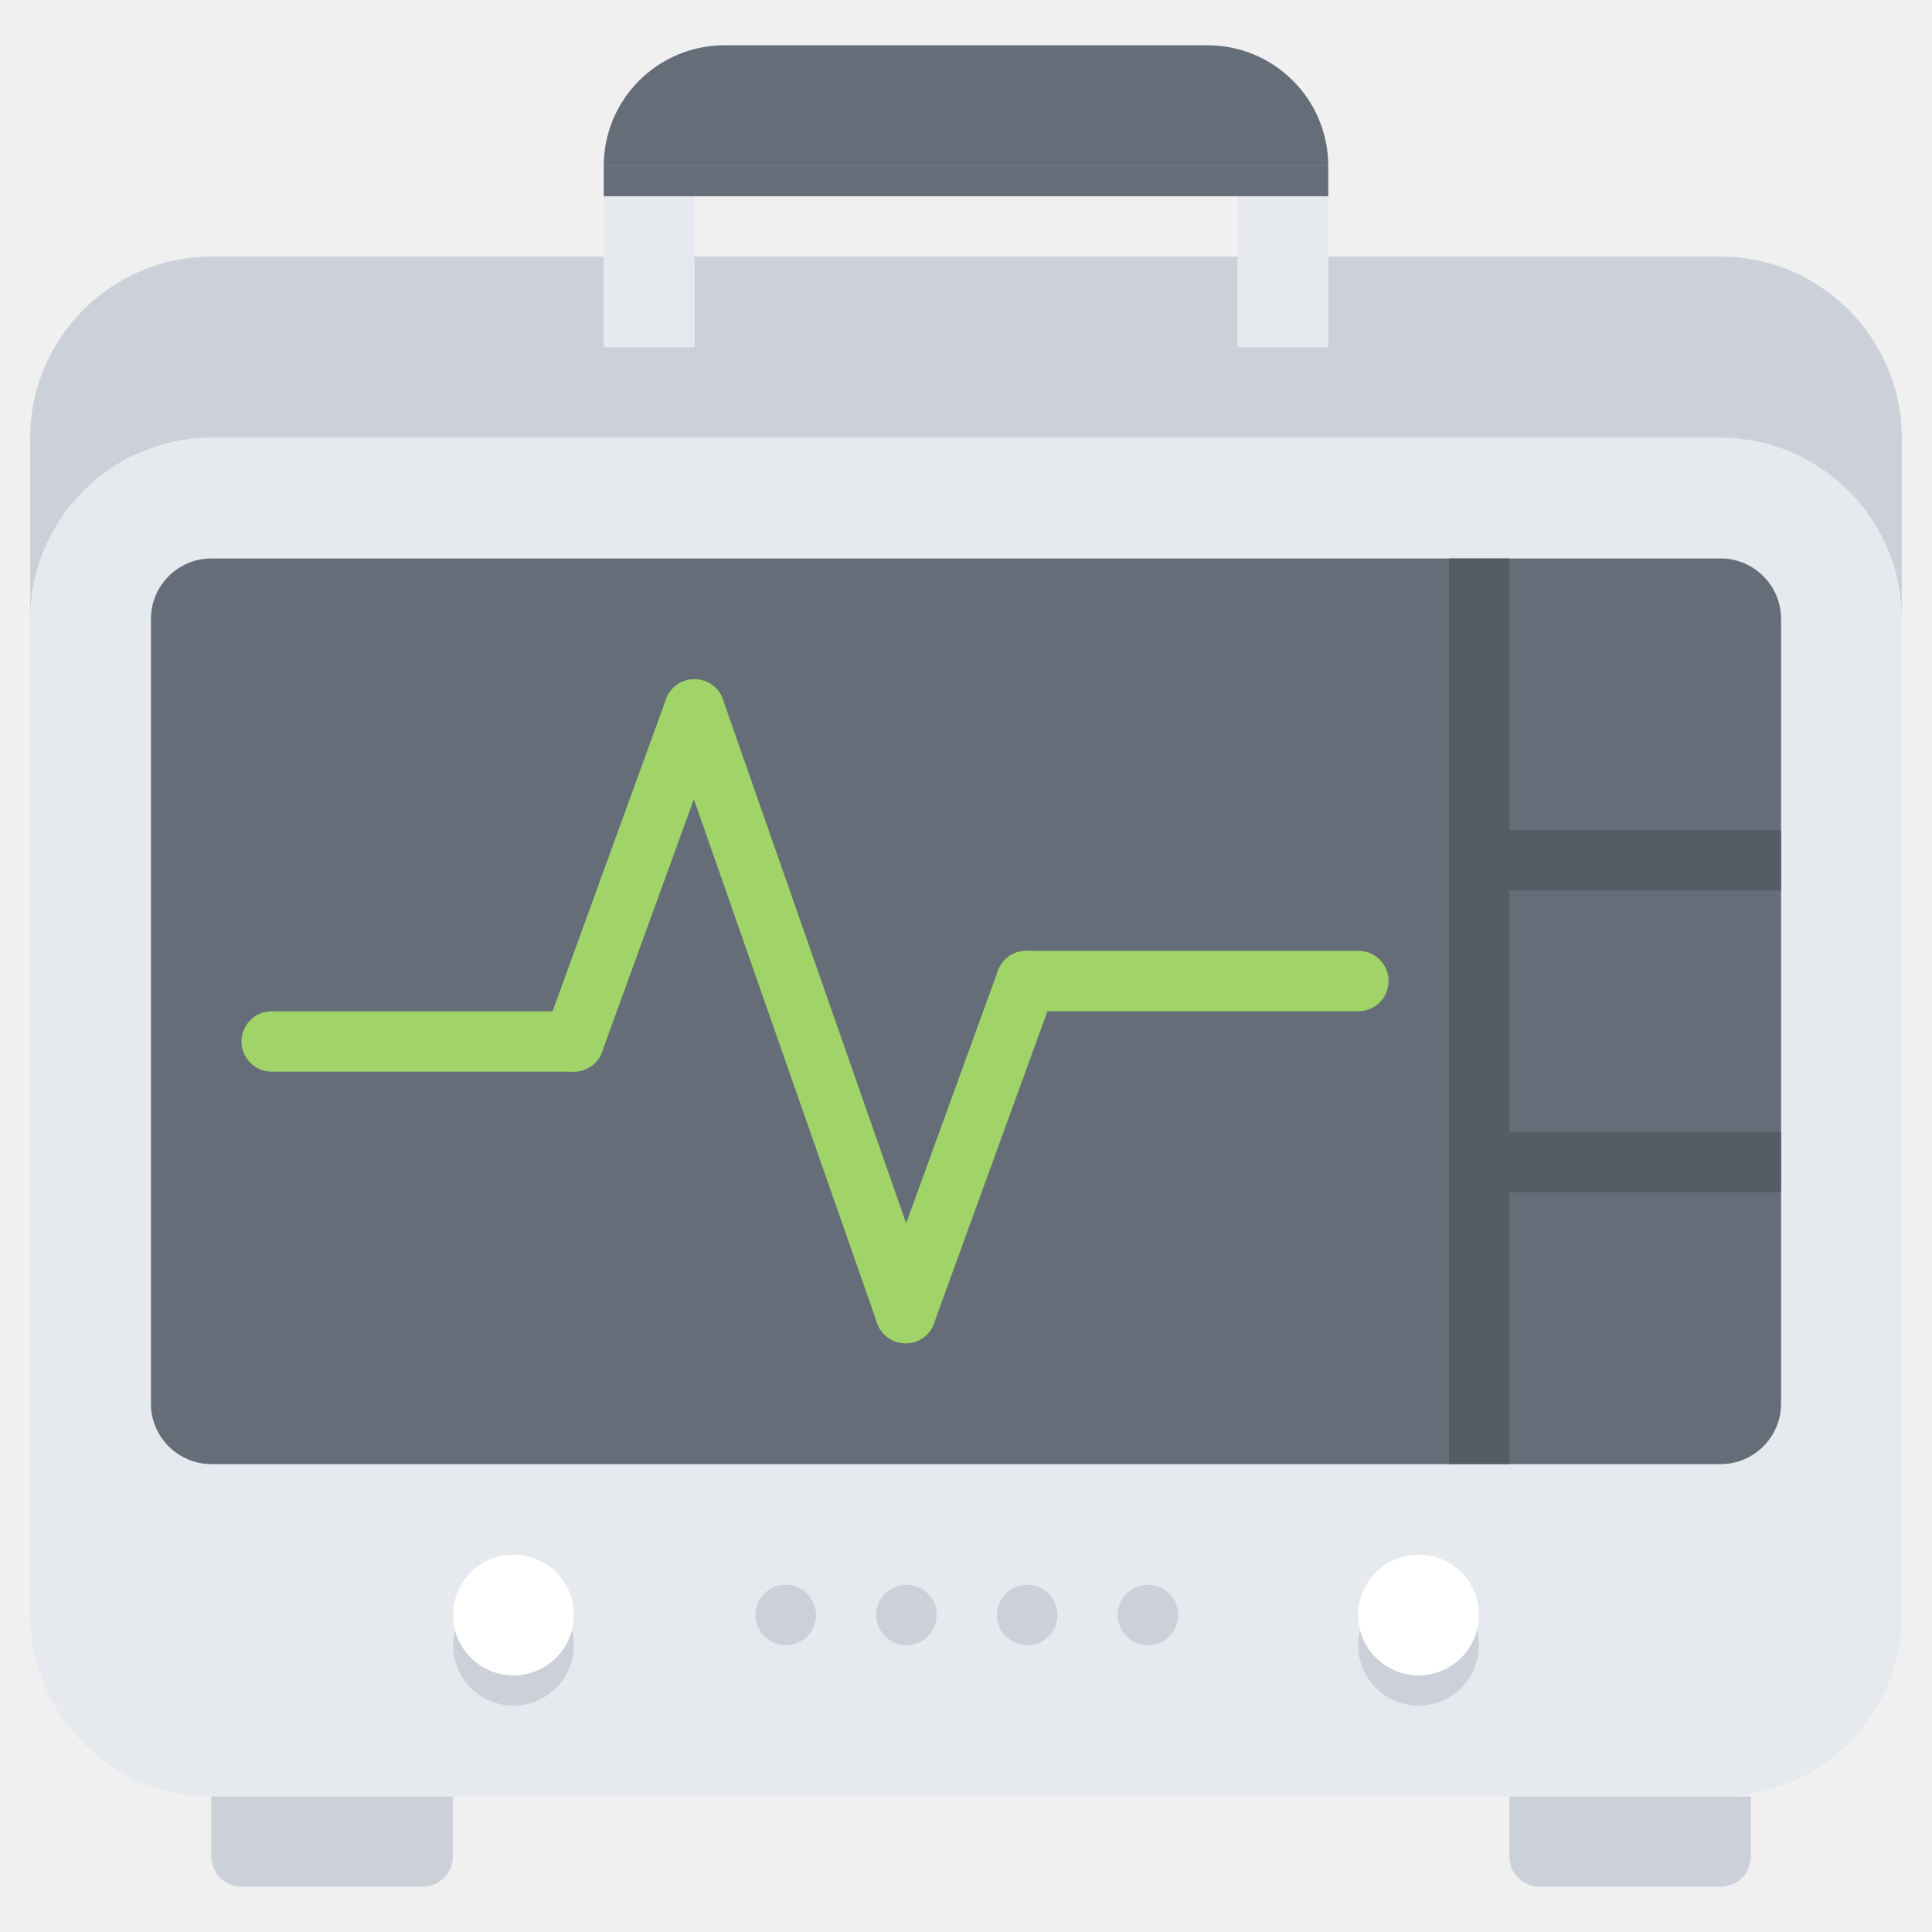
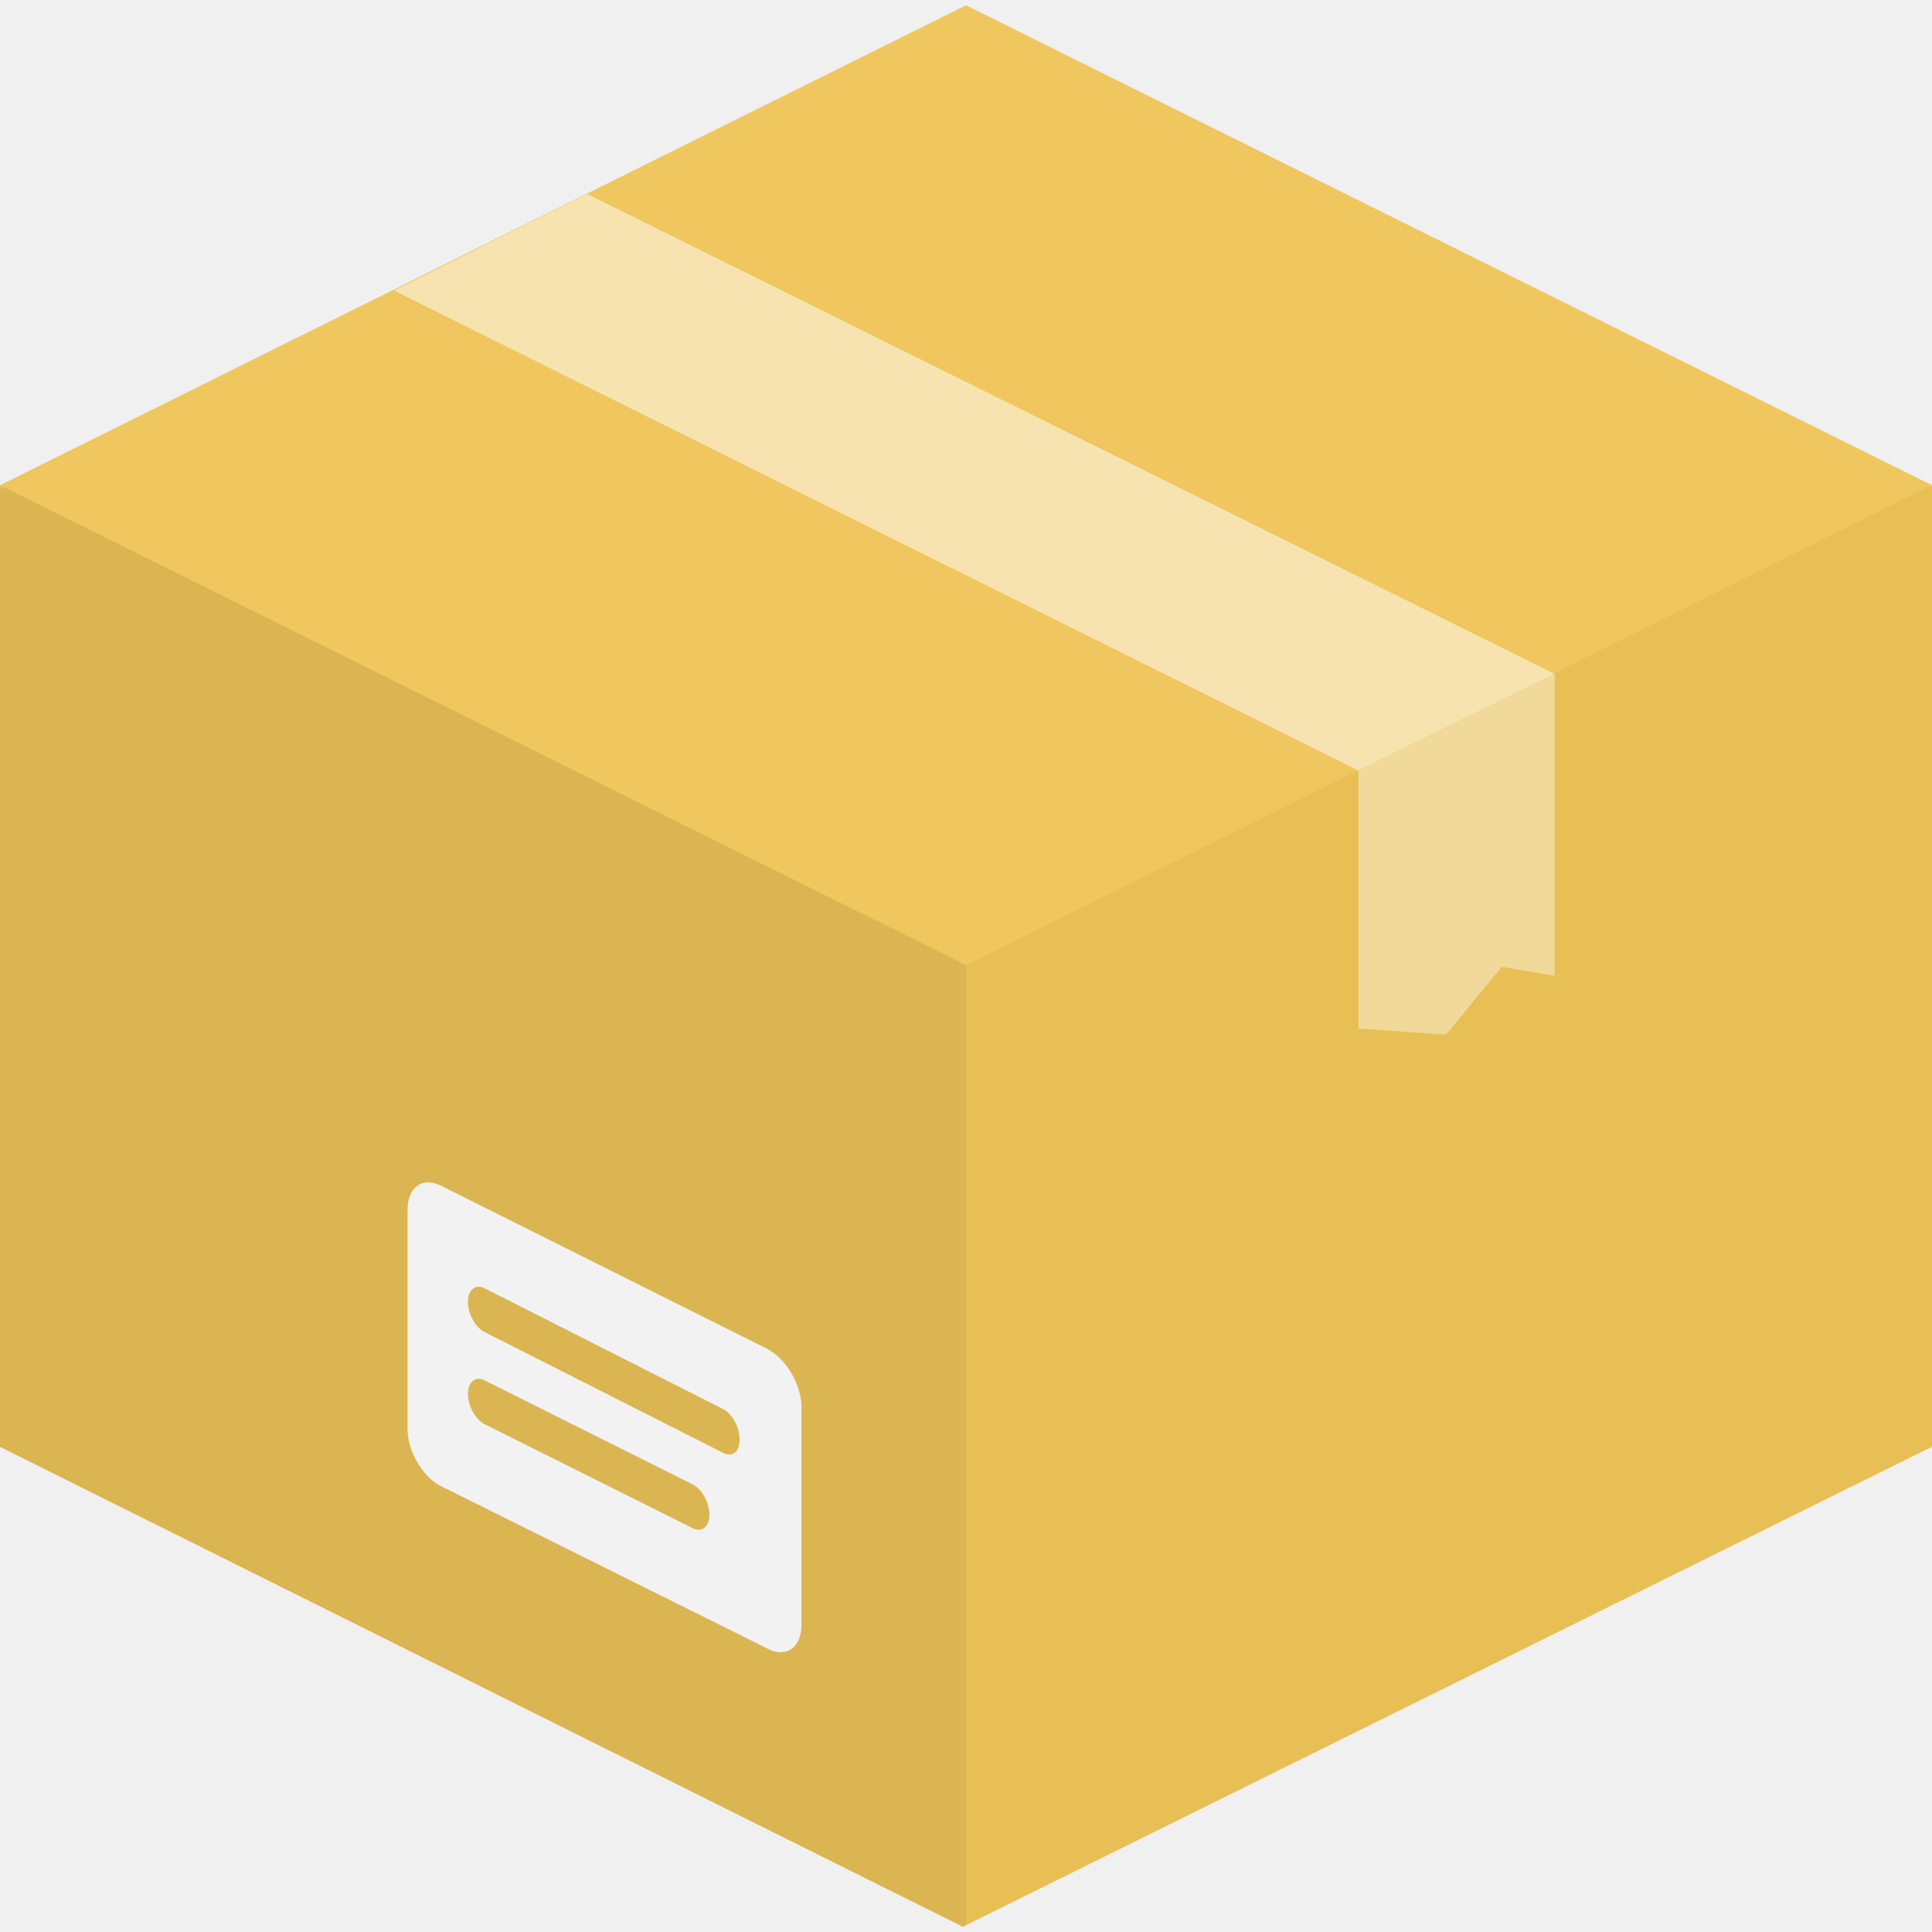
- <svg xmlns="http://www.w3.org/2000/svg" id="icons" enable-background="new 0 0 64 64" height="512" viewBox="0 0 64 64" width="512">
-   <path d="m57 14.5h-50c-3.3 0-6 2.7-6 6v24 9.01c0 3.3 2.7 6 6 6h8 35 7c.34 0 .67-.029.99-.09 2.83-.47 5.01-2.95 5.01-5.91v-9.01-24c0-3.3-2.7-6-6-6z" fill="#e6e9ed" />
-   <path d="m57 14.5h-50c-3.3 0-6 2.7-6 6v-6c0-3.3 2.7-6 6-6h13v3h3v-3h18v3h3v-3h13c3.3 0 6 2.7 6 6v6c0-3.3-2.7-6-6-6z" fill="#ccd1d9" />
-   <path d="m23 8.5v3h-3v-3-3h3z" fill="#e6e9ed" />
-   <path d="m44 8.5v3h-3v-3-3h3z" fill="#e6e9ed" />
-   <path d="m40 1.5c2.21 0 4 1.79 4 4h-3-18-3c0-2.21 1.79-4 4-4z" fill="#656d78" />
-   <path d="m46.99 52.501c1.109 0 2 .89 2 2 0 1.1-.891 2-2 2-1.101 0-2-.9-2-2 0-1.11.9-2 2-2z" fill="#ccd1d9" />
-   <path d="m17.01 52.501c1.101 0 2 .89 2 2 0 1.1-.899 2-2 2-1.109 0-2-.9-2-2 0-1.11.89-2 2-2z" fill="#ccd1d9" />
-   <path d="m7 61.5c0 .55.45 1 1 1h6c.55 0 1-.45 1-1v-1.991h-8z" fill="#ccd1d9" />
-   <path d="m50 59.509v1.991c0 .55.45 1 1 1h6c.55 0 1-.45 1-1v-1.991z" fill="#ccd1d9" />
-   <path d="m46.99 51.5c1.109 0 2 .89 2 2 0 1.1-.891 2-2 2-1.101 0-2-.9-2-2 0-1.11.9-2 2-2z" fill="#fff" />
-   <path d="m17.01 51.5c1.101 0 2 .89 2 2 0 1.1-.899 2-2 2-1.109 0-2-.9-2-2 0-1.11.89-2 2-2z" fill="#fff" />
-   <path d="m57 18.5h-8-42c-1.1 0-2 .9-2 2v26c0 1.1.9 2 2 2h42 8c1.1 0 2-.9 2-2v-8-10-8c0-1.1-.9-2-2-2z" fill="#656d78" />
-   <path d="m38.029 54.5c-.553 0-1.005-.447-1.005-1s.442-1 .994-1h.011c.552 0 1 .447 1 1s-.448 1-1 1z" fill="#ccd1d9" />
-   <path d="m34.03 54.5c-.553 0-1.005-.447-1.005-1s.442-1 .994-1h.011c.552 0 1 .447 1 1s-.448 1-1 1z" fill="#ccd1d9" />
-   <path d="m30.031 54.5c-.553 0-1.005-.447-1.005-1s.442-1 .994-1h.011c.552 0 1 .447 1 1s-.448 1-1 1z" fill="#ccd1d9" />
-   <path d="m26.032 54.5c-.553 0-1.005-.447-1.005-1s.442-1 .994-1h.011c.552 0 1 .447 1 1s-.448 1-1 1z" fill="#ccd1d9" />
-   <path d="m50 37.498v-8h9v-.998-1.002h-9v-8.998h-1-1v29.996l.001.003.999.001h.999l.001-.004v-8.998h9v-.998-1.002z" fill="#545c66" />
-   <g fill="#a0d468">
-     <path d="m19.006 35.5h-10.006c-.553 0-1-.447-1-1s.447-1 1-1h10.006c.553 0 1 .447 1 1s-.447 1-1 1z" />
-     <path d="m19.006 35.5c-.113 0-.229-.02-.342-.061-.519-.188-.787-.762-.598-1.281l3.998-11c.188-.519.762-.786 1.281-.598s.787.762.598 1.281l-3.998 11c-.147.407-.531.659-.939.659z" />
-     <path d="m30 44.498c-.113 0-.229-.02-.342-.061-.519-.188-.787-.762-.598-1.281l3.998-11c.188-.52.761-.786 1.281-.598.519.188.787.762.598 1.281l-3.998 11c-.147.407-.531.659-.939.659z" />
-     <path d="m30 44.5c-.413 0-.8-.258-.944-.67l-6.996-20c-.182-.521.093-1.092.614-1.274.522-.18 1.092.094 1.274.614l6.996 20c.182.521-.093 1.092-.614 1.274-.109.038-.221.056-.33.056z" />
-     <path d="m44.999 33.498h-11.001c-.553 0-1-.447-1-1s.447-1 1-1h11.001c.553 0 1 .447 1 1s-.447 1-1 1z" />
-   </g>
-   <path d="m20 5.5h24v1h-24z" fill="#656d78" />
+ <svg xmlns="http://www.w3.org/2000/svg" version="1.1" id="Layer_1" x="0px" y="0px" viewBox="0 0 504.124 504.124" style="enable-background:new 0 0 504.124 504.124;" xml:space="preserve">
+   <path style="fill:#EFC75E;" d="M0,126.622L252.062,1.378l252.062,125.243v16.542L252.062,268.406L0,143.558V126.622z" />
+   <path style="fill:#E7BF55;" d="M0,126.622l252.062,125.243l252.062-125.243v250.88l-252.85,125.243L0,377.503V126.622z" />
+   <path style="fill:#DBB551;" d="M252.062,502.352V251.866L1.575,127.409H0v250.092l251.274,125.243L252.062,502.352z" />
+   <path style="fill:#F7E3AF;" d="M102.794,75.815l251.668,125.243l51.2-25.206L153.206,50.61L102.794,75.815z" />
+   <path style="fill:#F1D999;" d="M354.462,201.059l51.2-25.206v78.769l-13.785-2.363l-14.572,17.723l-22.843-1.575  C354.462,268.406,354.462,201.059,354.462,201.059z" />
+   <path style="fill:#F2F2F2;" d="M200.074,351.902l-85.071-42.535c-4.726-2.363-8.665,0.394-8.665,6.302v57.108  c0,5.908,3.938,12.603,8.665,14.966l85.465,42.535c4.726,2.363,8.665-0.394,8.665-6.302v-57.502  C208.738,360.566,204.8,354.266,200.074,351.902z M180.775,398.77l-54.351-27.175c-2.363-1.182-4.332-4.726-4.332-7.877  s1.969-4.726,4.332-3.545l54.351,27.175c2.363,1.182,4.332,4.726,4.332,7.877S183.138,399.951,180.775,398.77z M188.652,379.077  l-62.228-31.508c-2.363-1.182-4.332-4.726-4.332-7.877s1.969-4.726,4.332-3.545l62.228,31.508c2.363,1.182,4.332,4.726,4.332,7.877  C192.985,379.077,191.015,380.258,188.652,379.077z" />
+   <g>
+ </g>
+   <g>
+ </g>
+   <g>
+ </g>
+   <g>
+ </g>
+   <g>
+ </g>
+   <g>
+ </g>
+   <g>
+ </g>
+   <g>
+ </g>
+   <g>
+ </g>
+   <g>
+ </g>
+   <g>
+ </g>
+   <g>
+ </g>
+   <g>
+ </g>
+   <g>
+ </g>
+   <g>
+ </g>
</svg>
